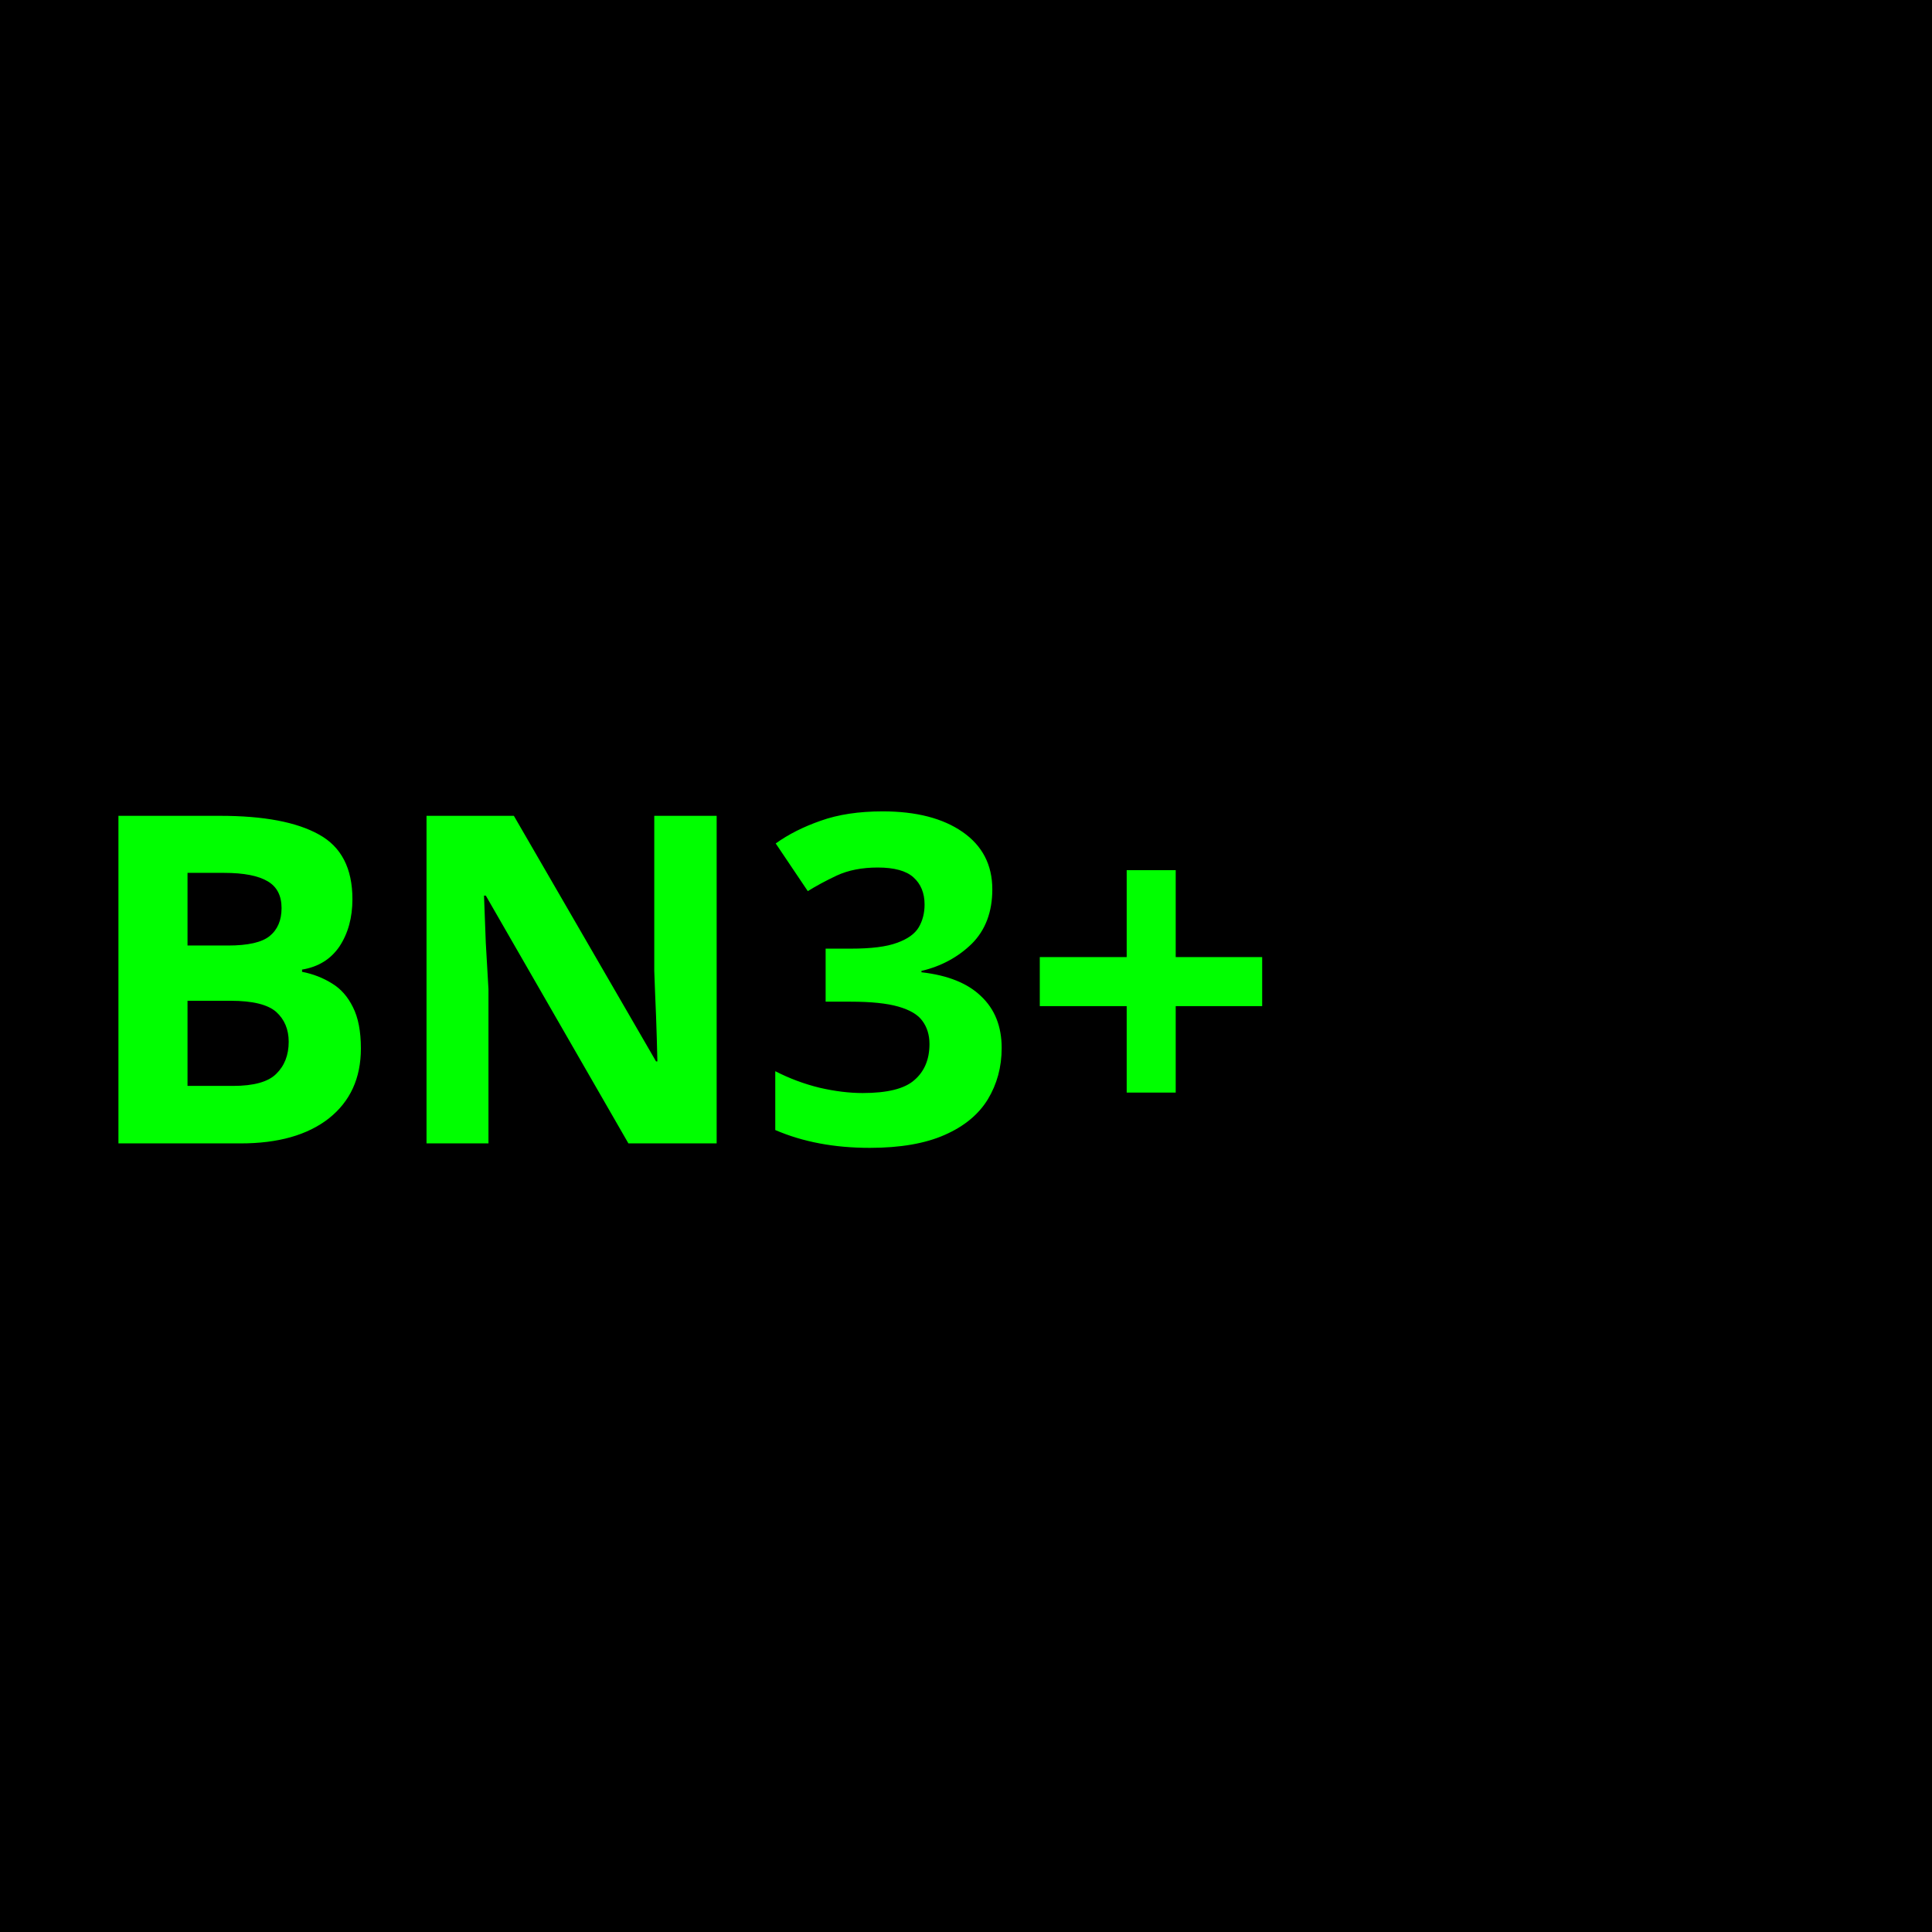
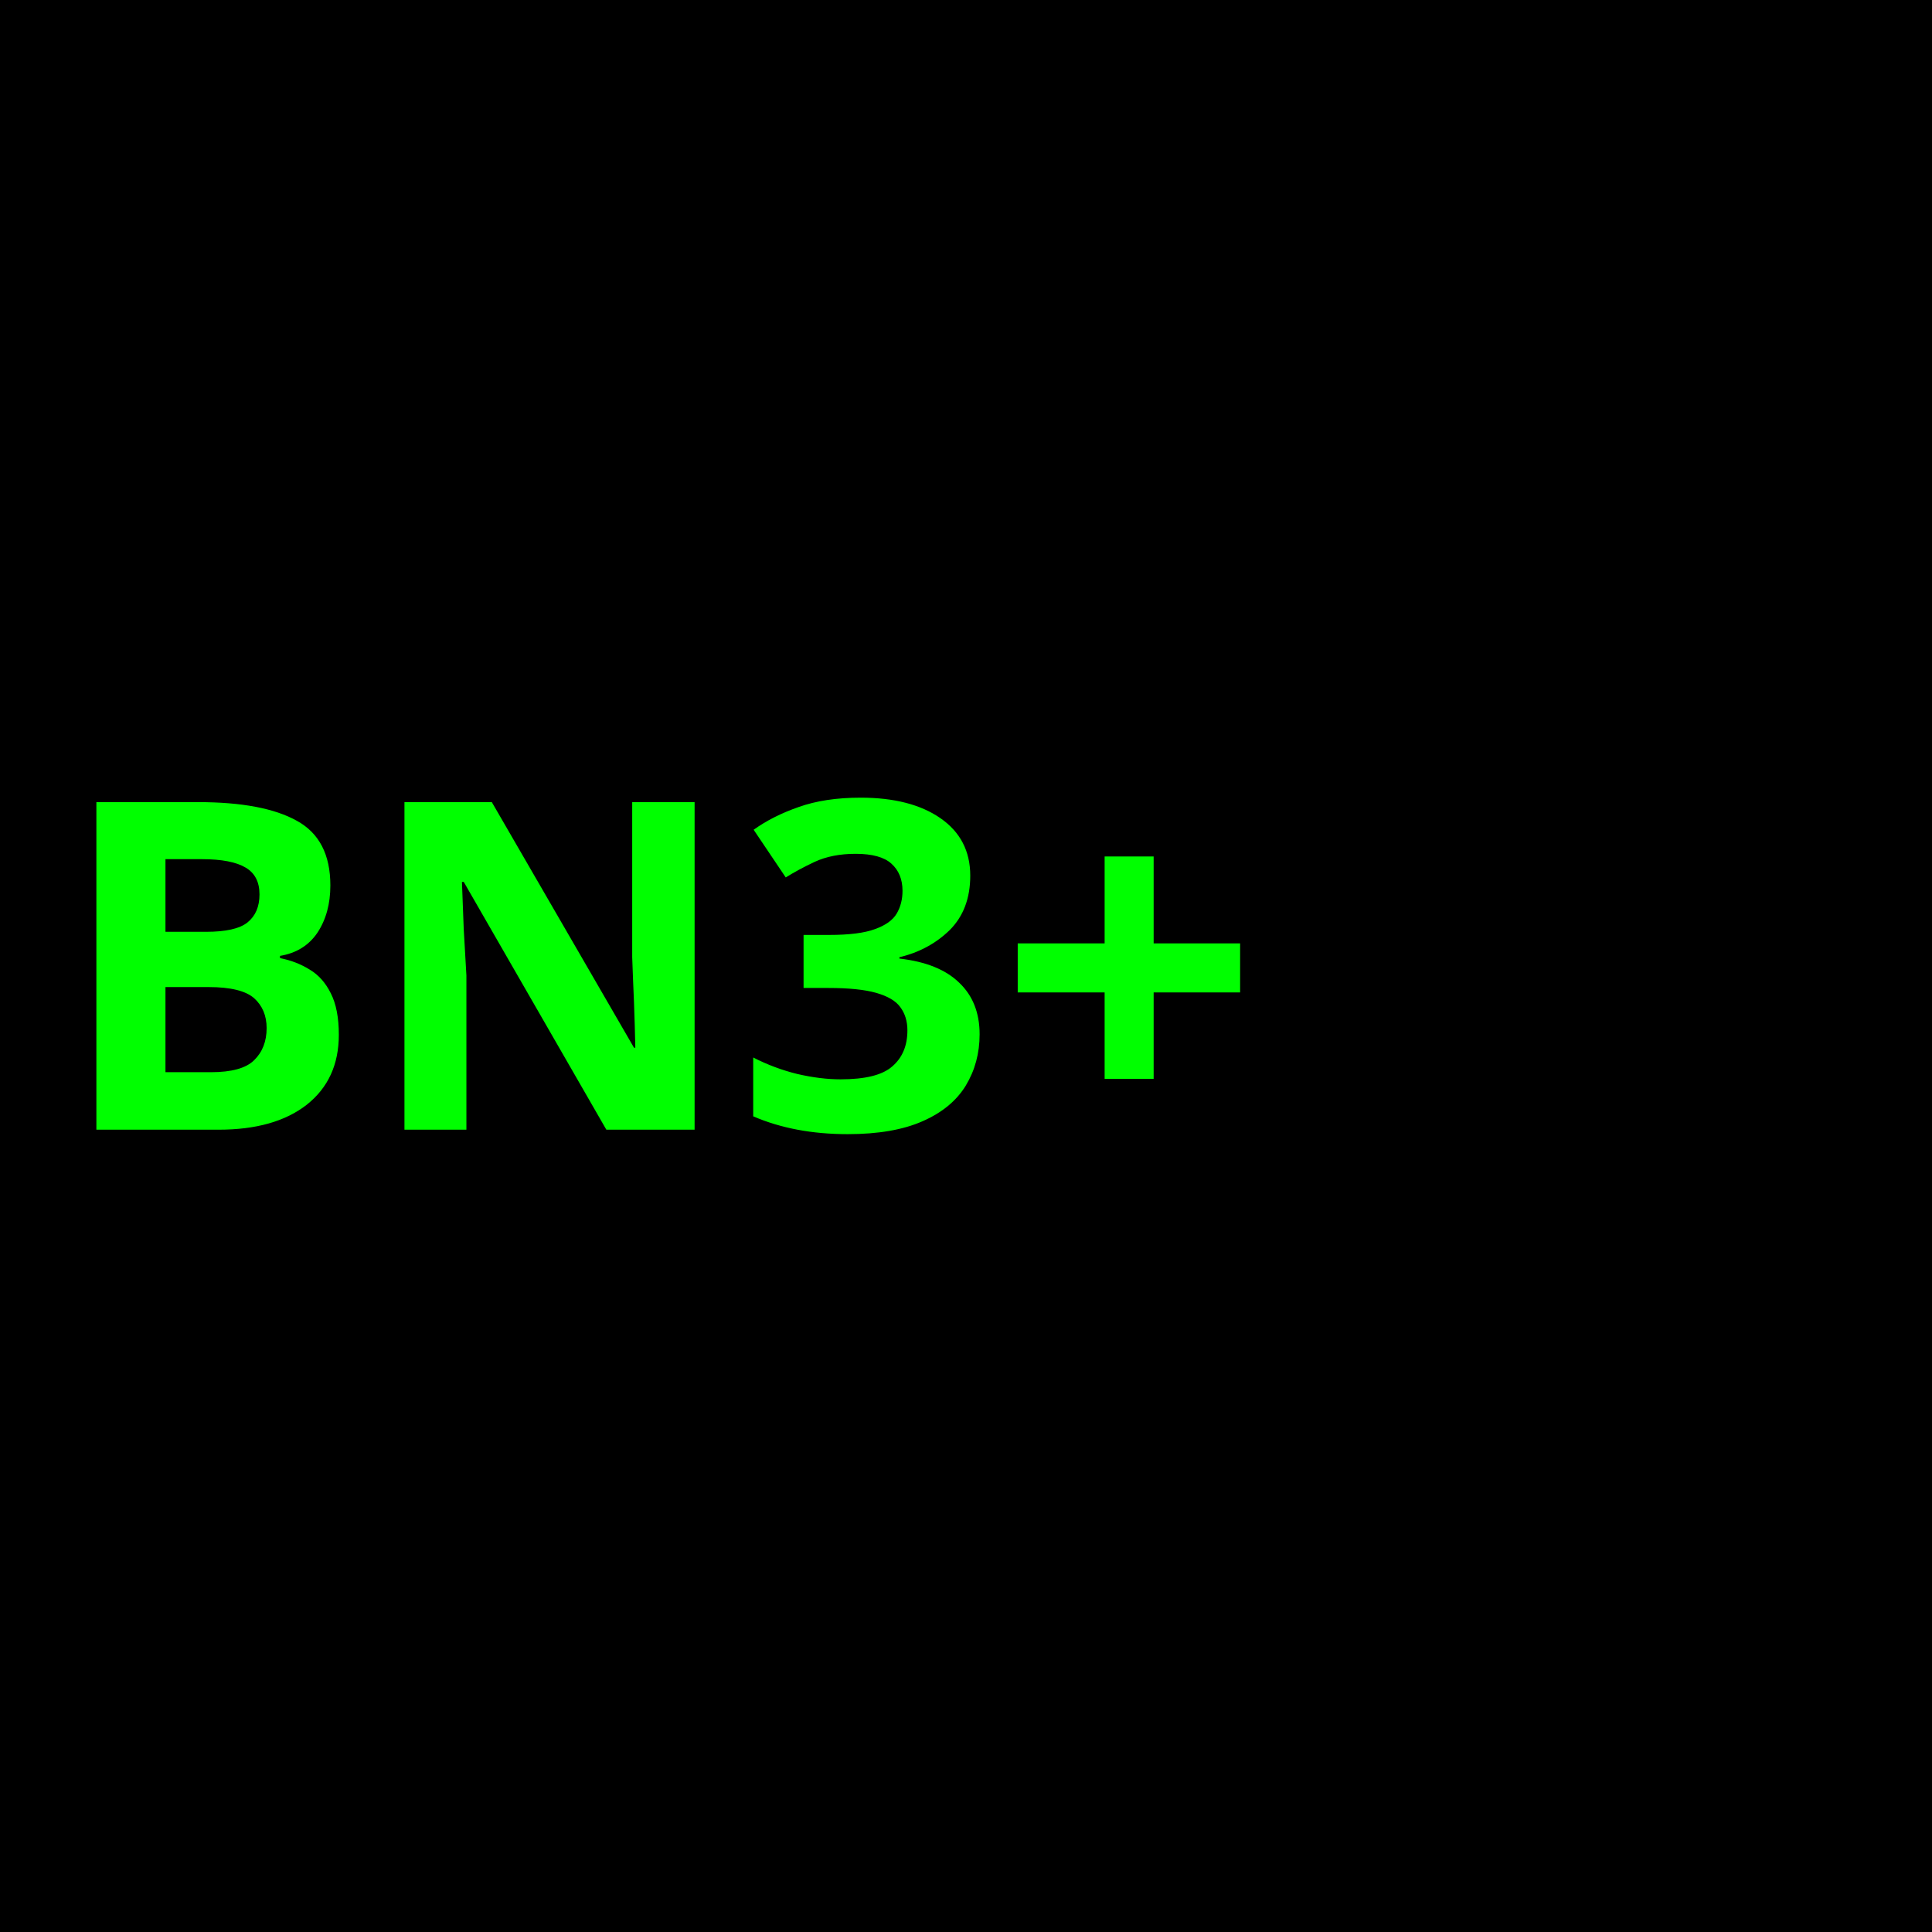
<svg xmlns="http://www.w3.org/2000/svg" width="256" height="256" viewBox="0 0 67.733 67.733" version="1.1" id="svg5">
  <defs id="defs2" />
  <g id="layer2">
    <rect style="fill:#000000;stroke:none;stroke-width:7.027" id="rect849" width="67.733" height="67.733" x="0" y="0" />
  </g>
  <g id="layer1">
-     <text xml:space="preserve" style="font-weight:bold;font-size:16.074px;line-height:1.25;font-family:sans-serif;-inkscape-font-specification:'sans-serif Bold';text-align:center;text-anchor:middle;fill:#00ff00;fill-opacity:1;stroke-width:0.215" x="34.277" y="40.085" id="text8876">
-       <tspan style="text-align:center;text-anchor:middle;fill:#00ff00;fill-opacity:1;stroke-width:0.215" x="34.277" y="40.085" id="tspan20241">BN3+</tspan>
+     <text xml:space="preserve" style="font-weight:bold;font-size:16.074px;line-height:1.25;font-family:sans-serif;-inkscape-font-specification:'sans-serif Bold';text-align:center;text-anchor:middle;fill:#00ff00;fill-opacity:1;stroke-width:0.215" x="33.505" y="39.605" id="text8876">
+       <tspan style="text-align:center;text-anchor:middle;fill:#00ff00;fill-opacity:1;stroke-width:0.215" x="33.505" y="39.605" id="tspan20241">BN3+</tspan>
    </text>
  </g>
</svg>
